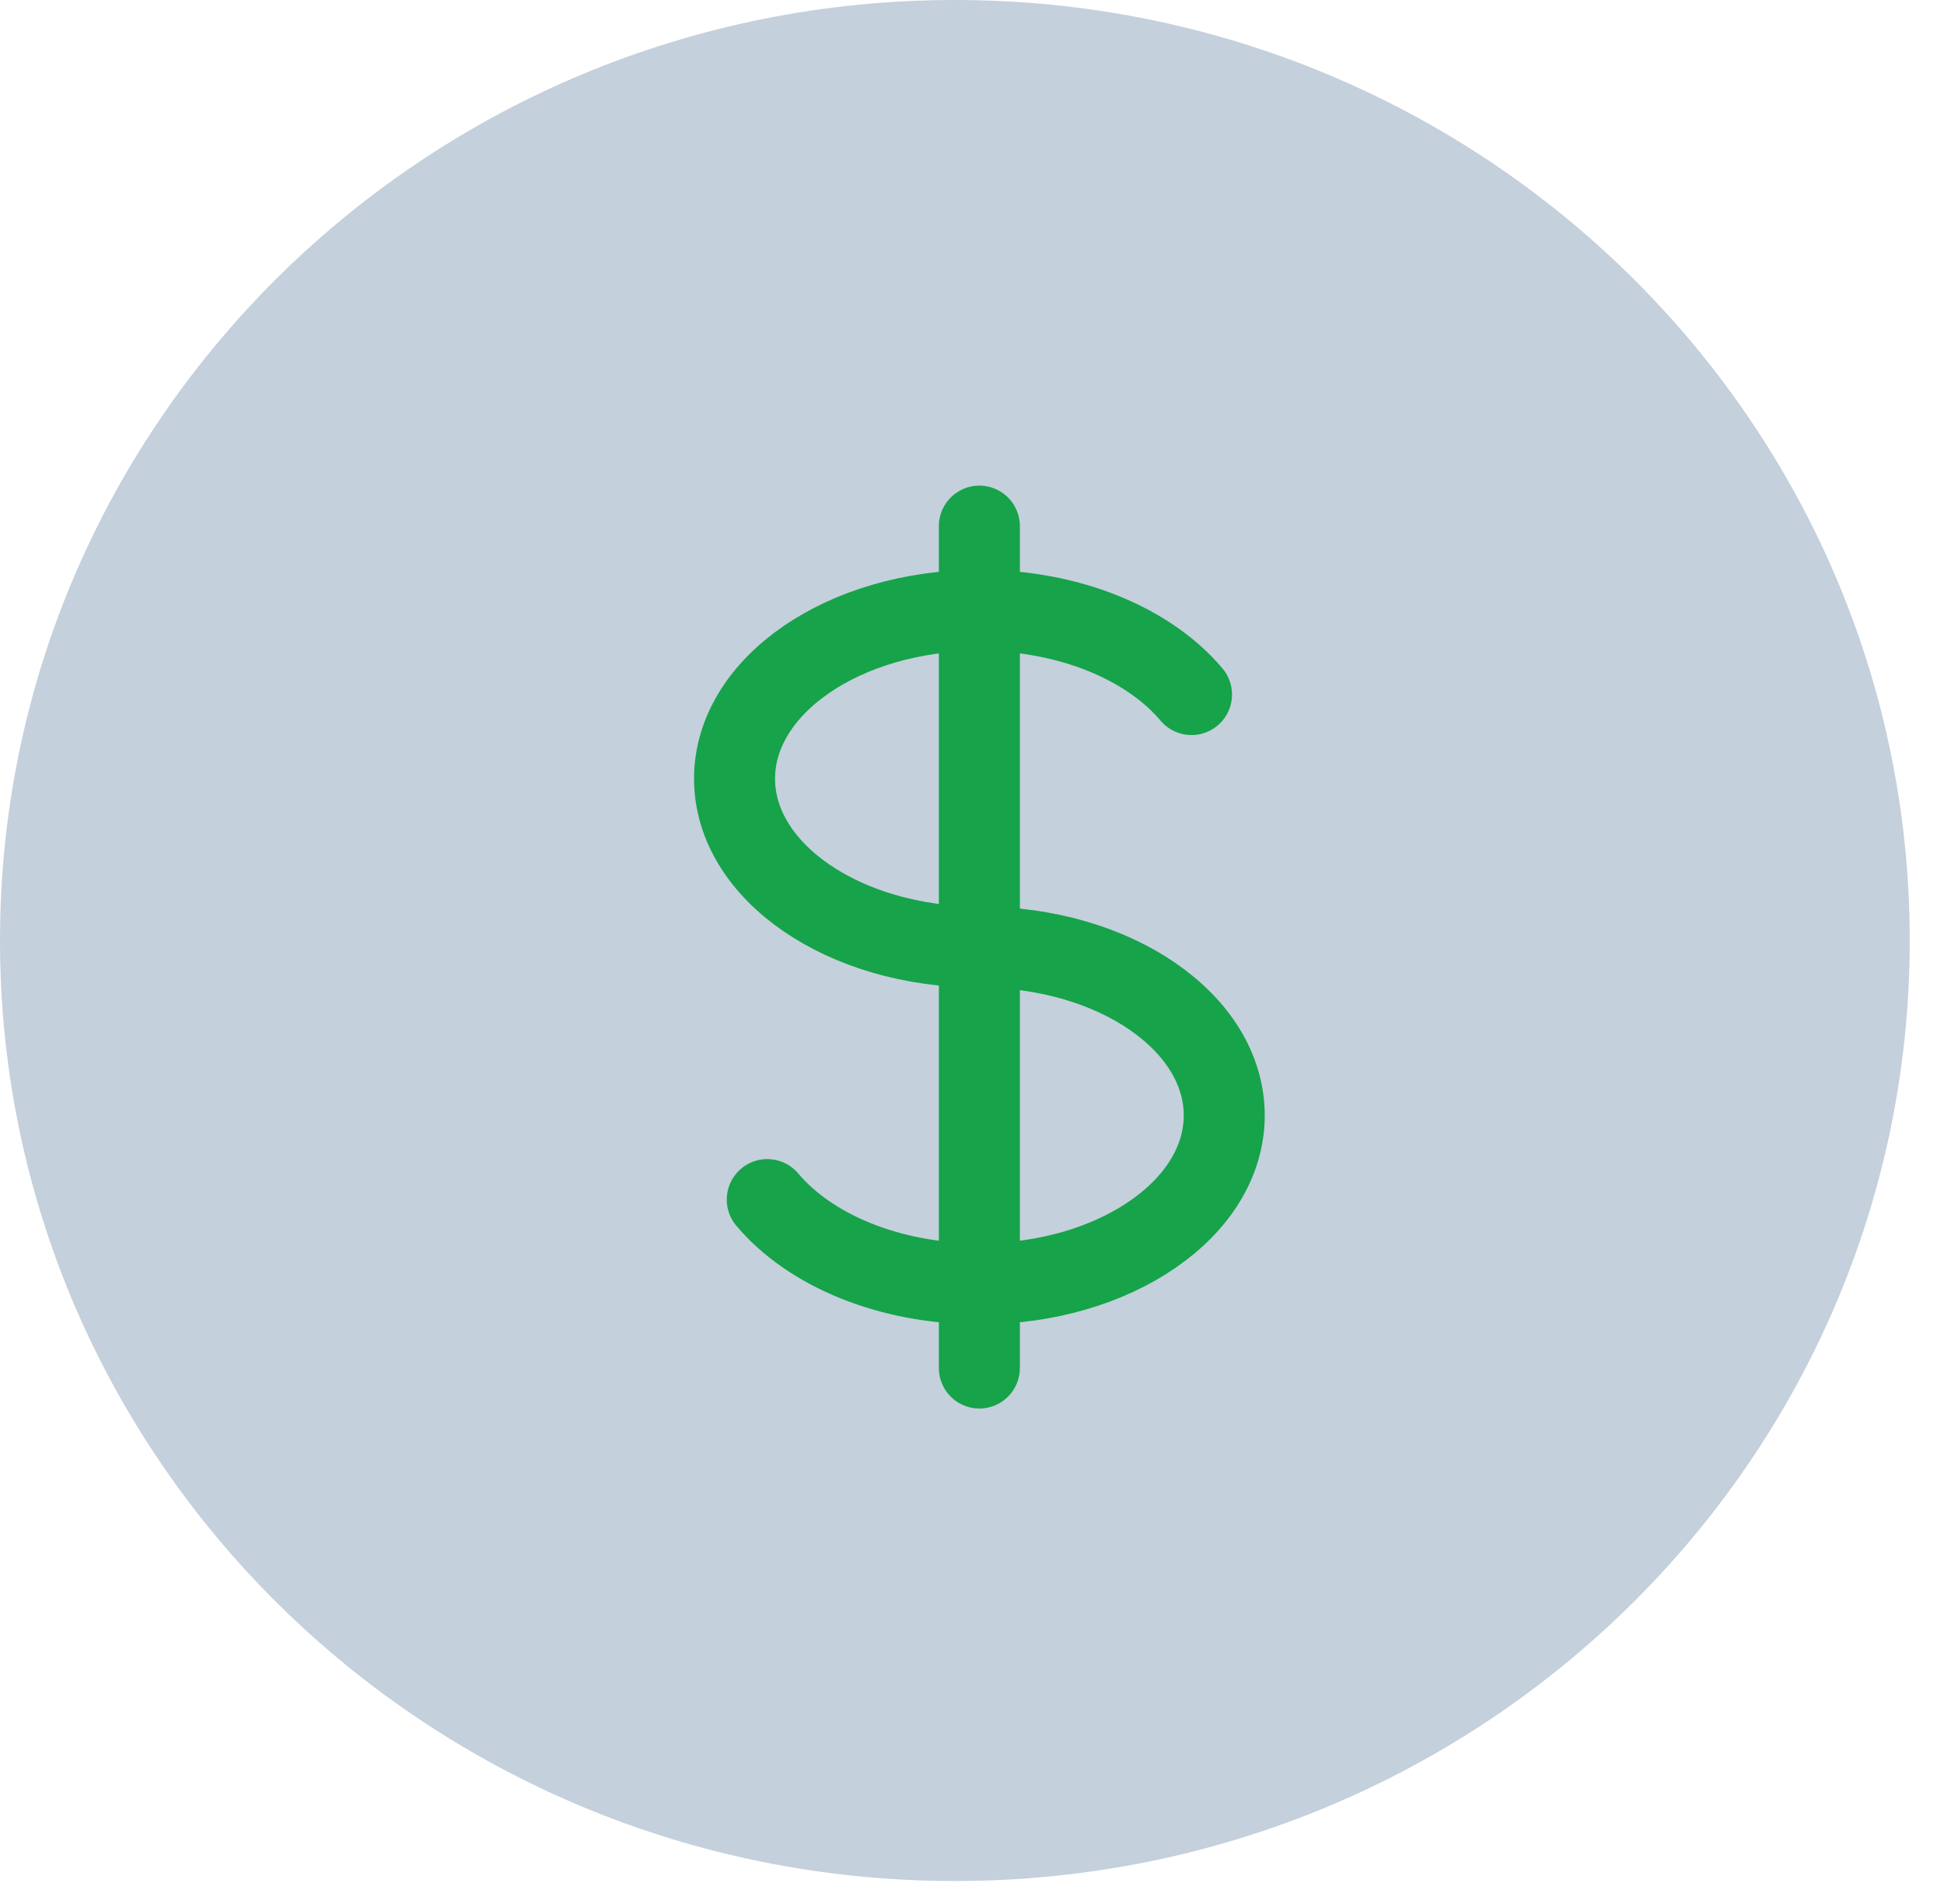
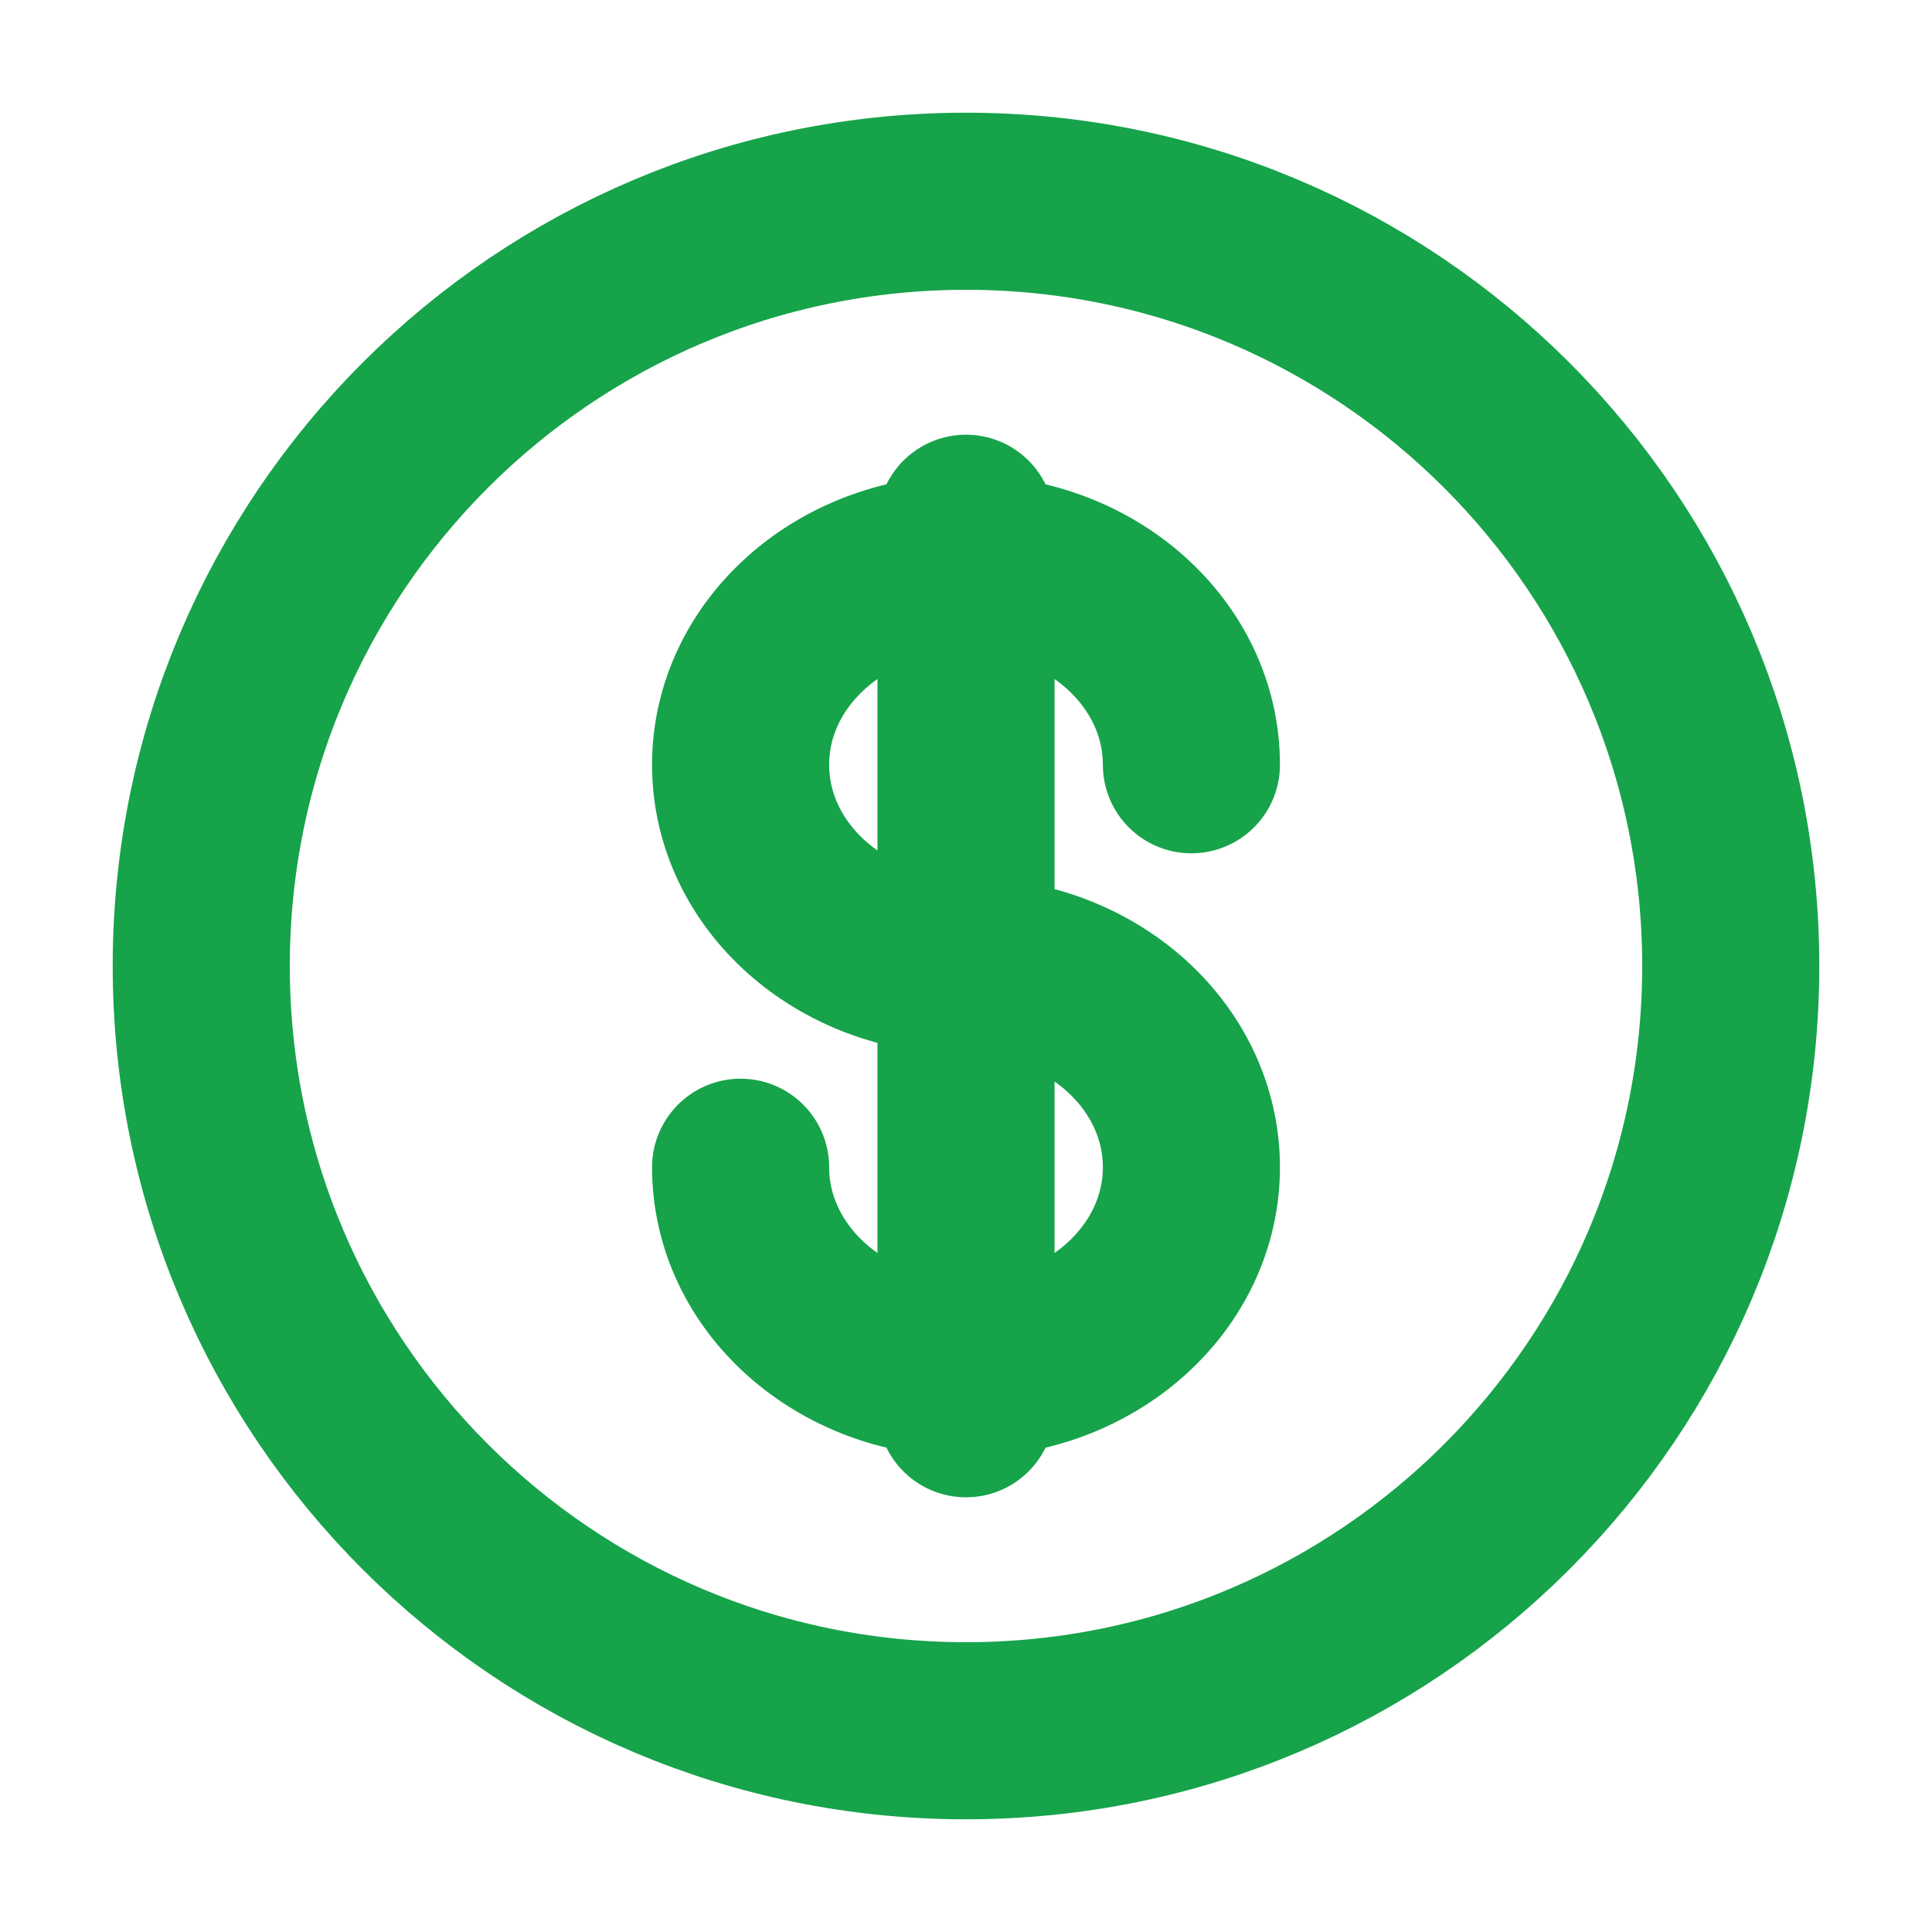
- <svg xmlns="http://www.w3.org/2000/svg" width="48" height="47" viewBox="0 0 48 47" fill="none">
-   <ellipse cx="23.577" cy="23.217" rx="23.577" ry="23.217" fill="#164474" fill-opacity="0.25" />
-   <path d="M24.182 15.066C20.843 15.066 18.137 16.926 18.137 19.223C18.137 21.519 20.843 23.379 24.182 23.379C27.521 23.379 30.228 25.239 30.228 27.535C30.228 29.832 27.521 31.692 24.182 31.692M24.182 15.066C26.419 15.066 28.374 15.902 29.42 17.145M24.182 15.066V12.988M24.182 15.066V31.692M24.182 31.692V33.77M24.182 31.692C21.945 31.692 19.991 30.856 18.945 29.613" stroke="#16A34A" stroke-width="2" stroke-linecap="round" stroke-linejoin="round" />
+ <svg xmlns="http://www.w3.org/2000/svg" width="24" height="24" viewBox="0 0 24 24" fill="none">
+   <circle cx="12" cy="12" r="9.5" stroke="#16a34a" stroke-width="2.2" stroke-linecap="round" stroke-linejoin="round" />
+   <path d="M12 6.5V17.5M14.8 9.5C14.8 8.12 13.55 7 12 7C10.45 7 9.2 8.12 9.2 9.5C9.2 10.88 10.45 12 12 12C13.55 12 14.8 13.12 14.8 14.5C14.8 15.88 13.55 17 12 17C10.45 17 9.2 15.88 9.2 14.5" stroke="#16a34a" stroke-width="2.2" stroke-linecap="round" stroke-linejoin="round" />
</svg>
